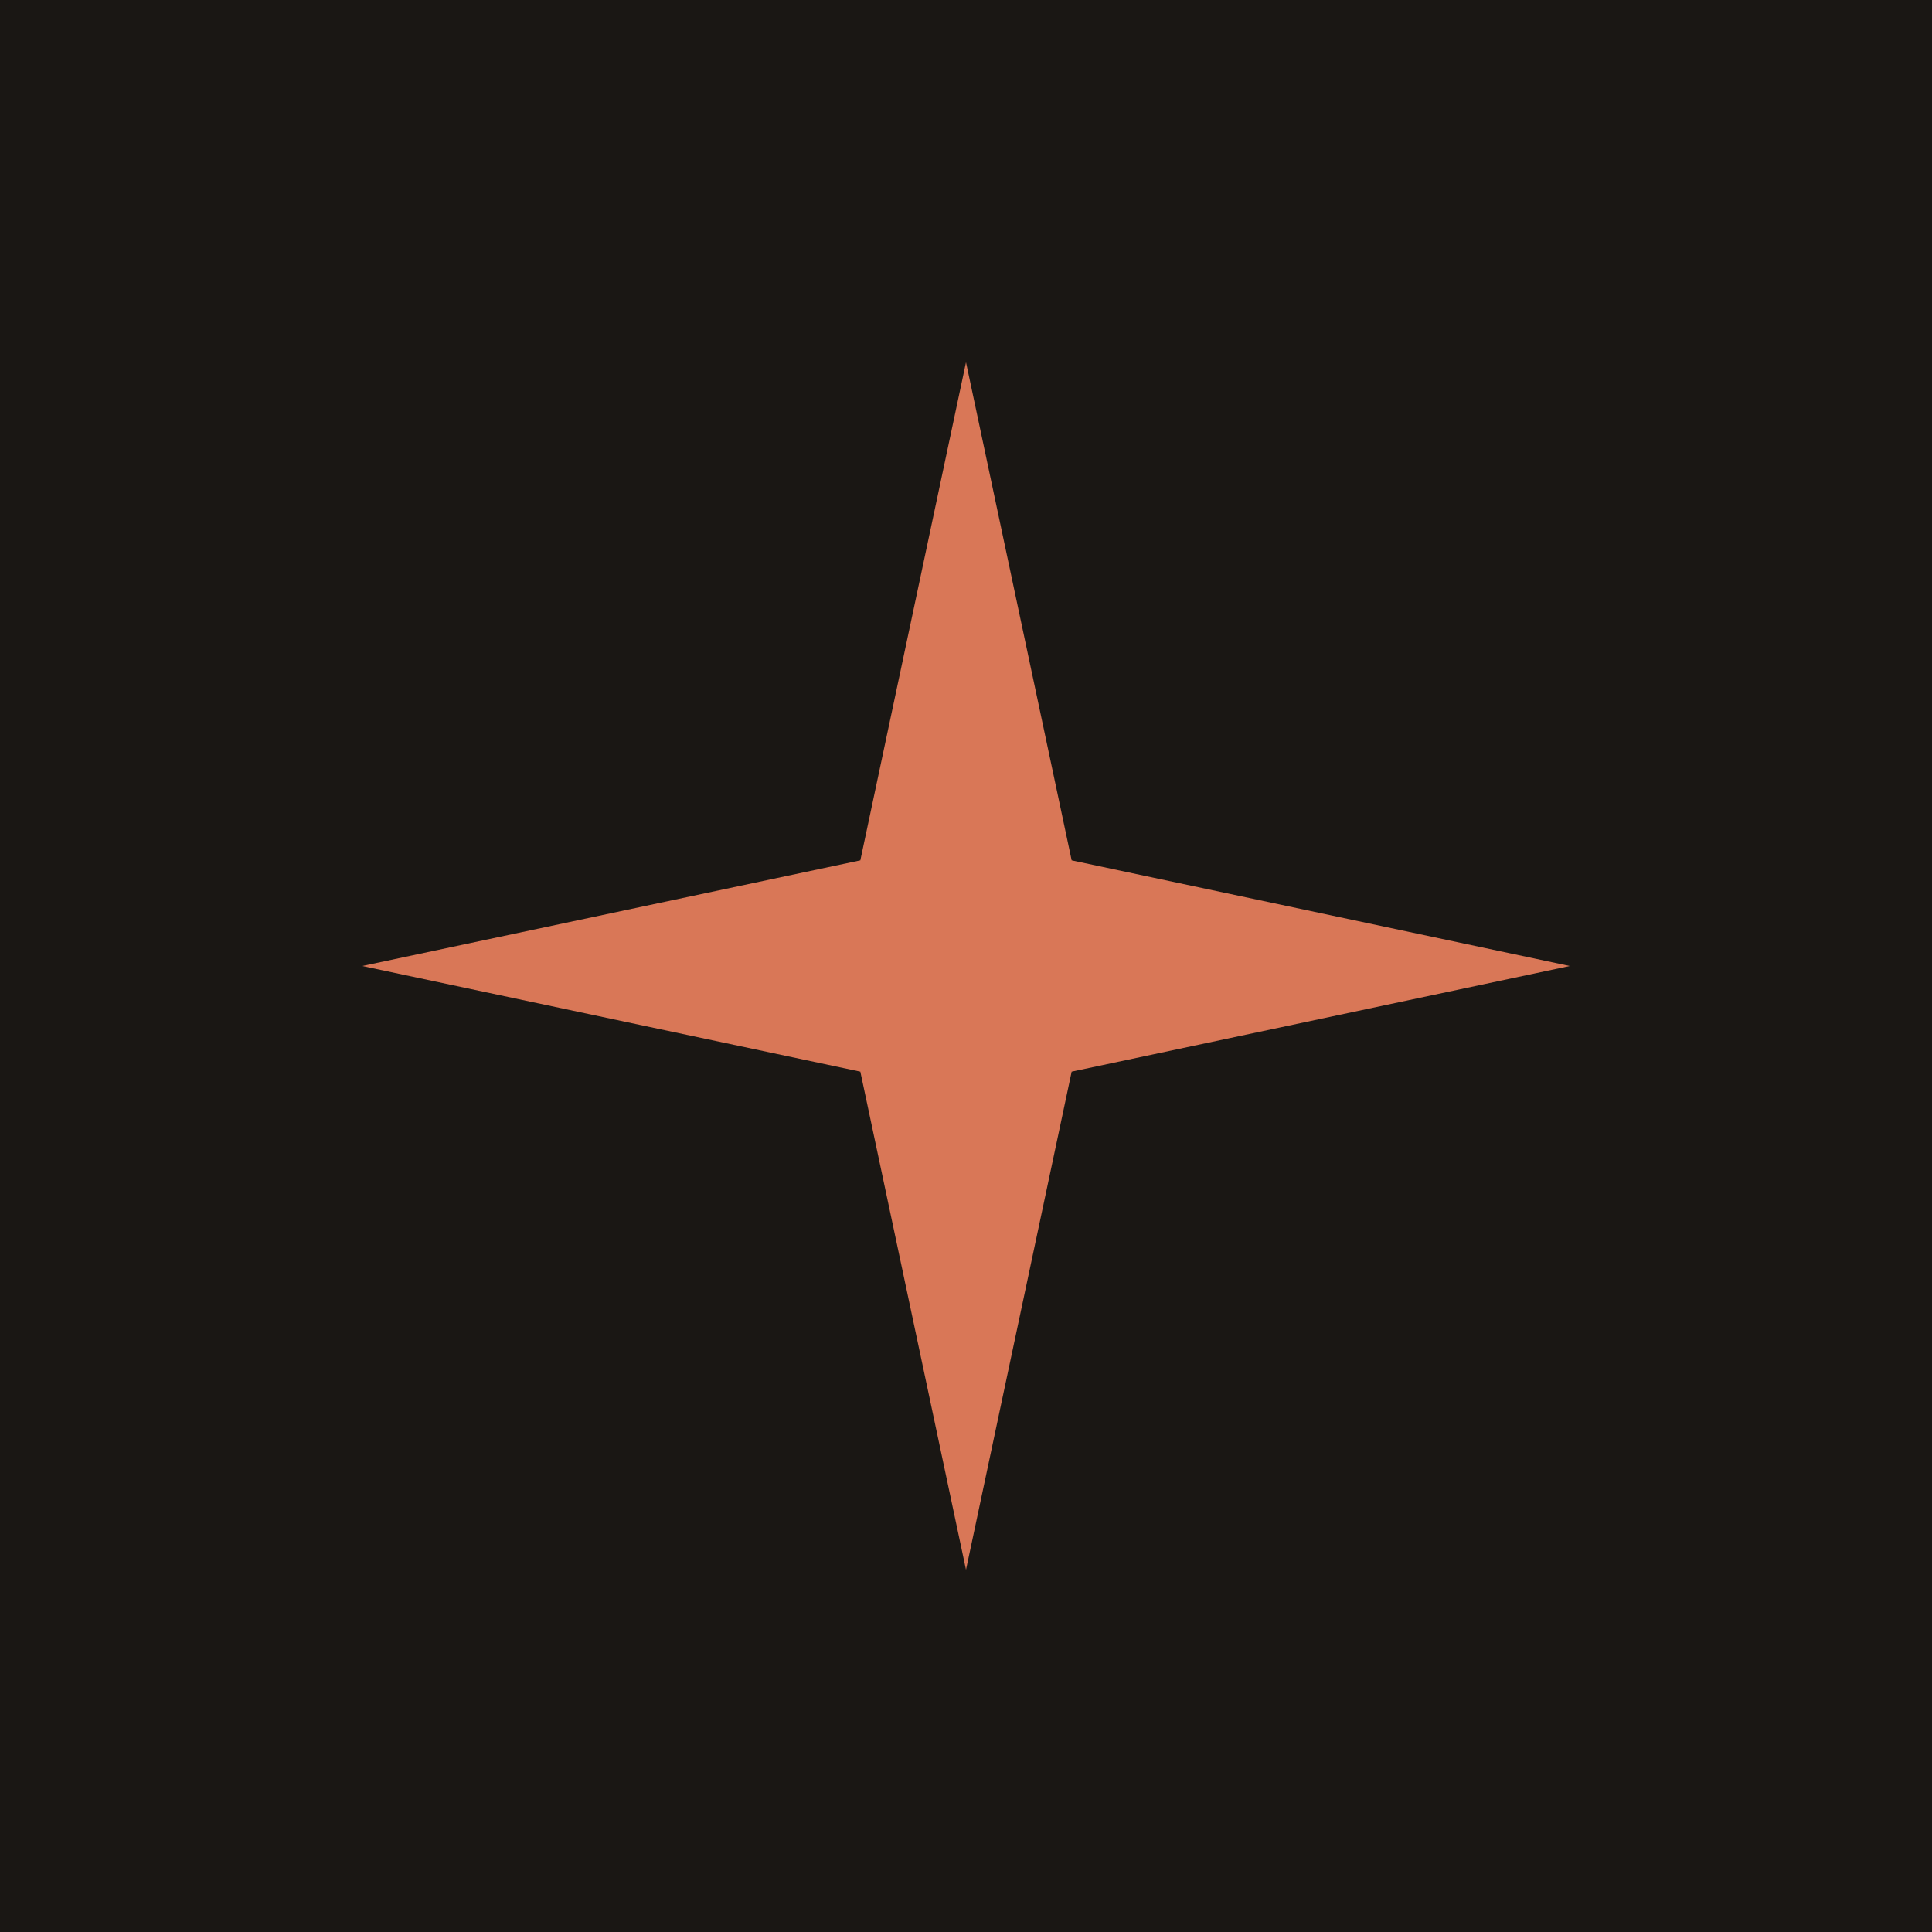
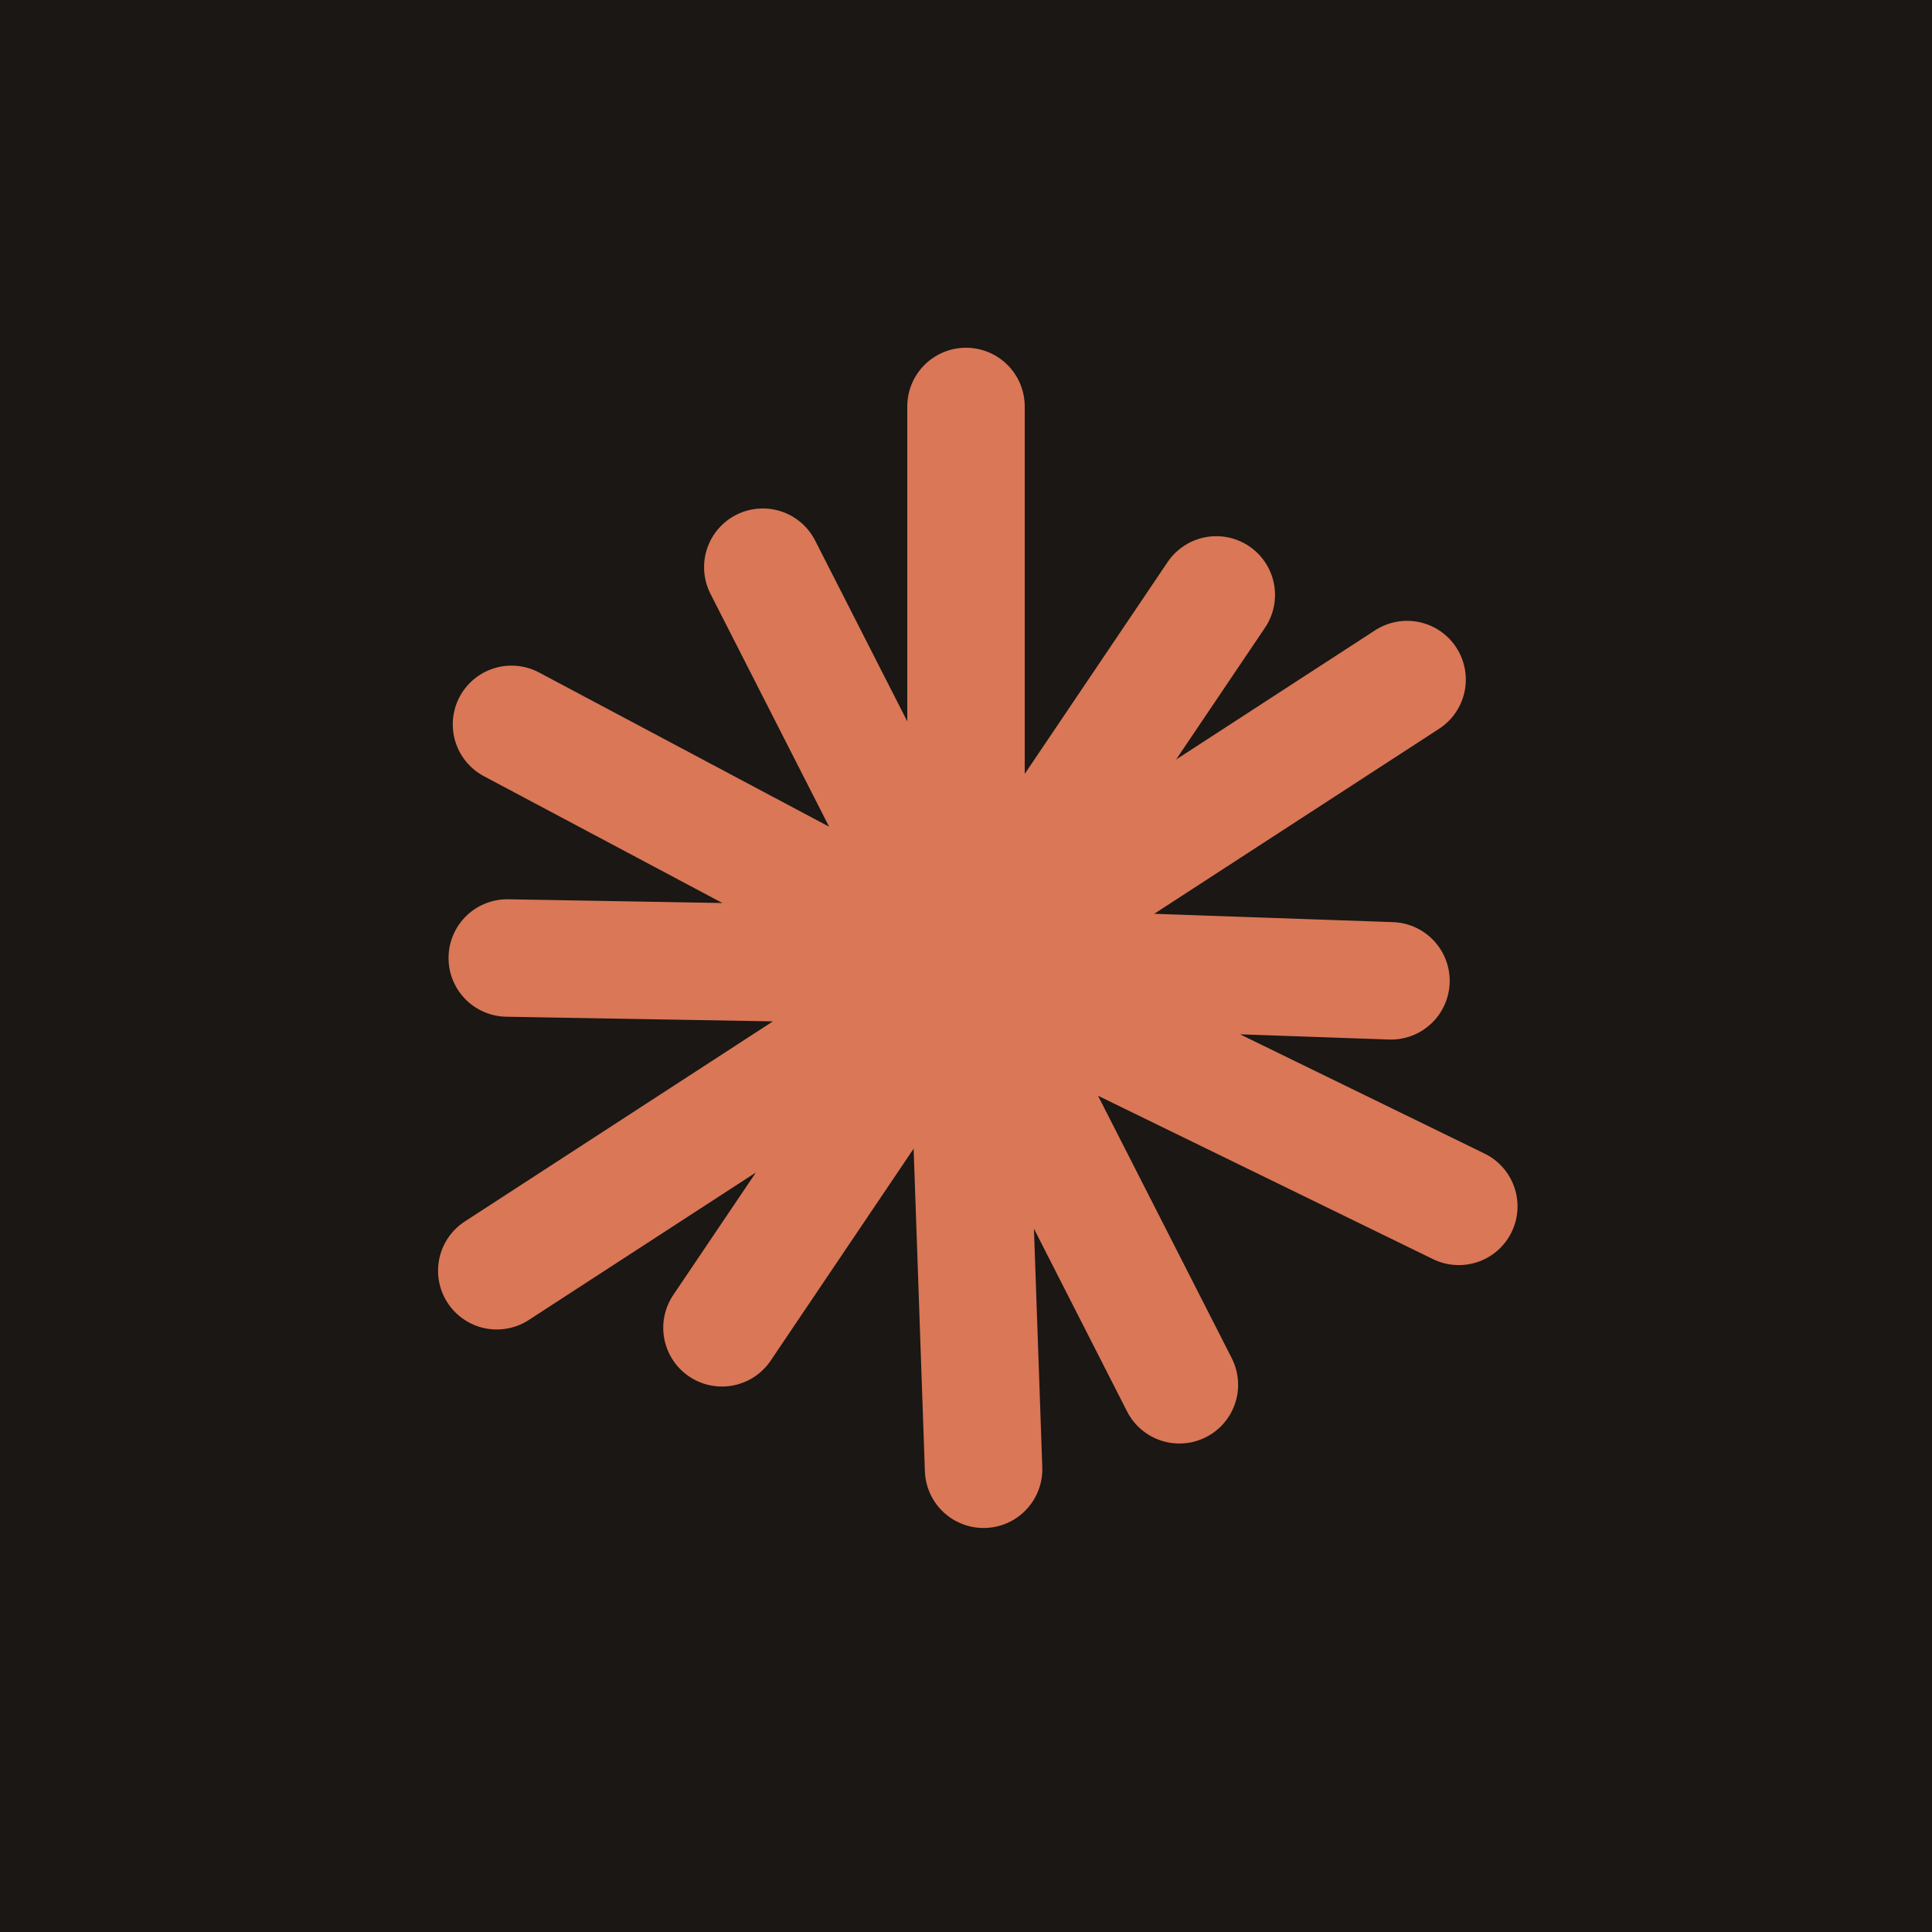
<svg xmlns="http://www.w3.org/2000/svg" viewBox="0 0 512 512">
  <rect width="512" height="512" fill="#1a1714" />
-   <polygon fill="#d97757" points="256,96 284,228 416,256 284,284 256,416 228,284 96,256 228,228" />
+   <path d="M256 256L256.00 107.72M256 256L322.33 157.66M256 256L372.89 180.09M256 256L368.62 259.93M256 256L386.60 319.70M256 256L312.55 366.98M256 256L260.66 389.37M256 256L191.33 351.88M256 256L131.65 336.76M256 256L134.43 253.88M256 256L135.55 191.96M256 256L202.15 150.31" stroke="#d97757" stroke-width="31.13" stroke-linecap="round" fill="none" />
</svg>
